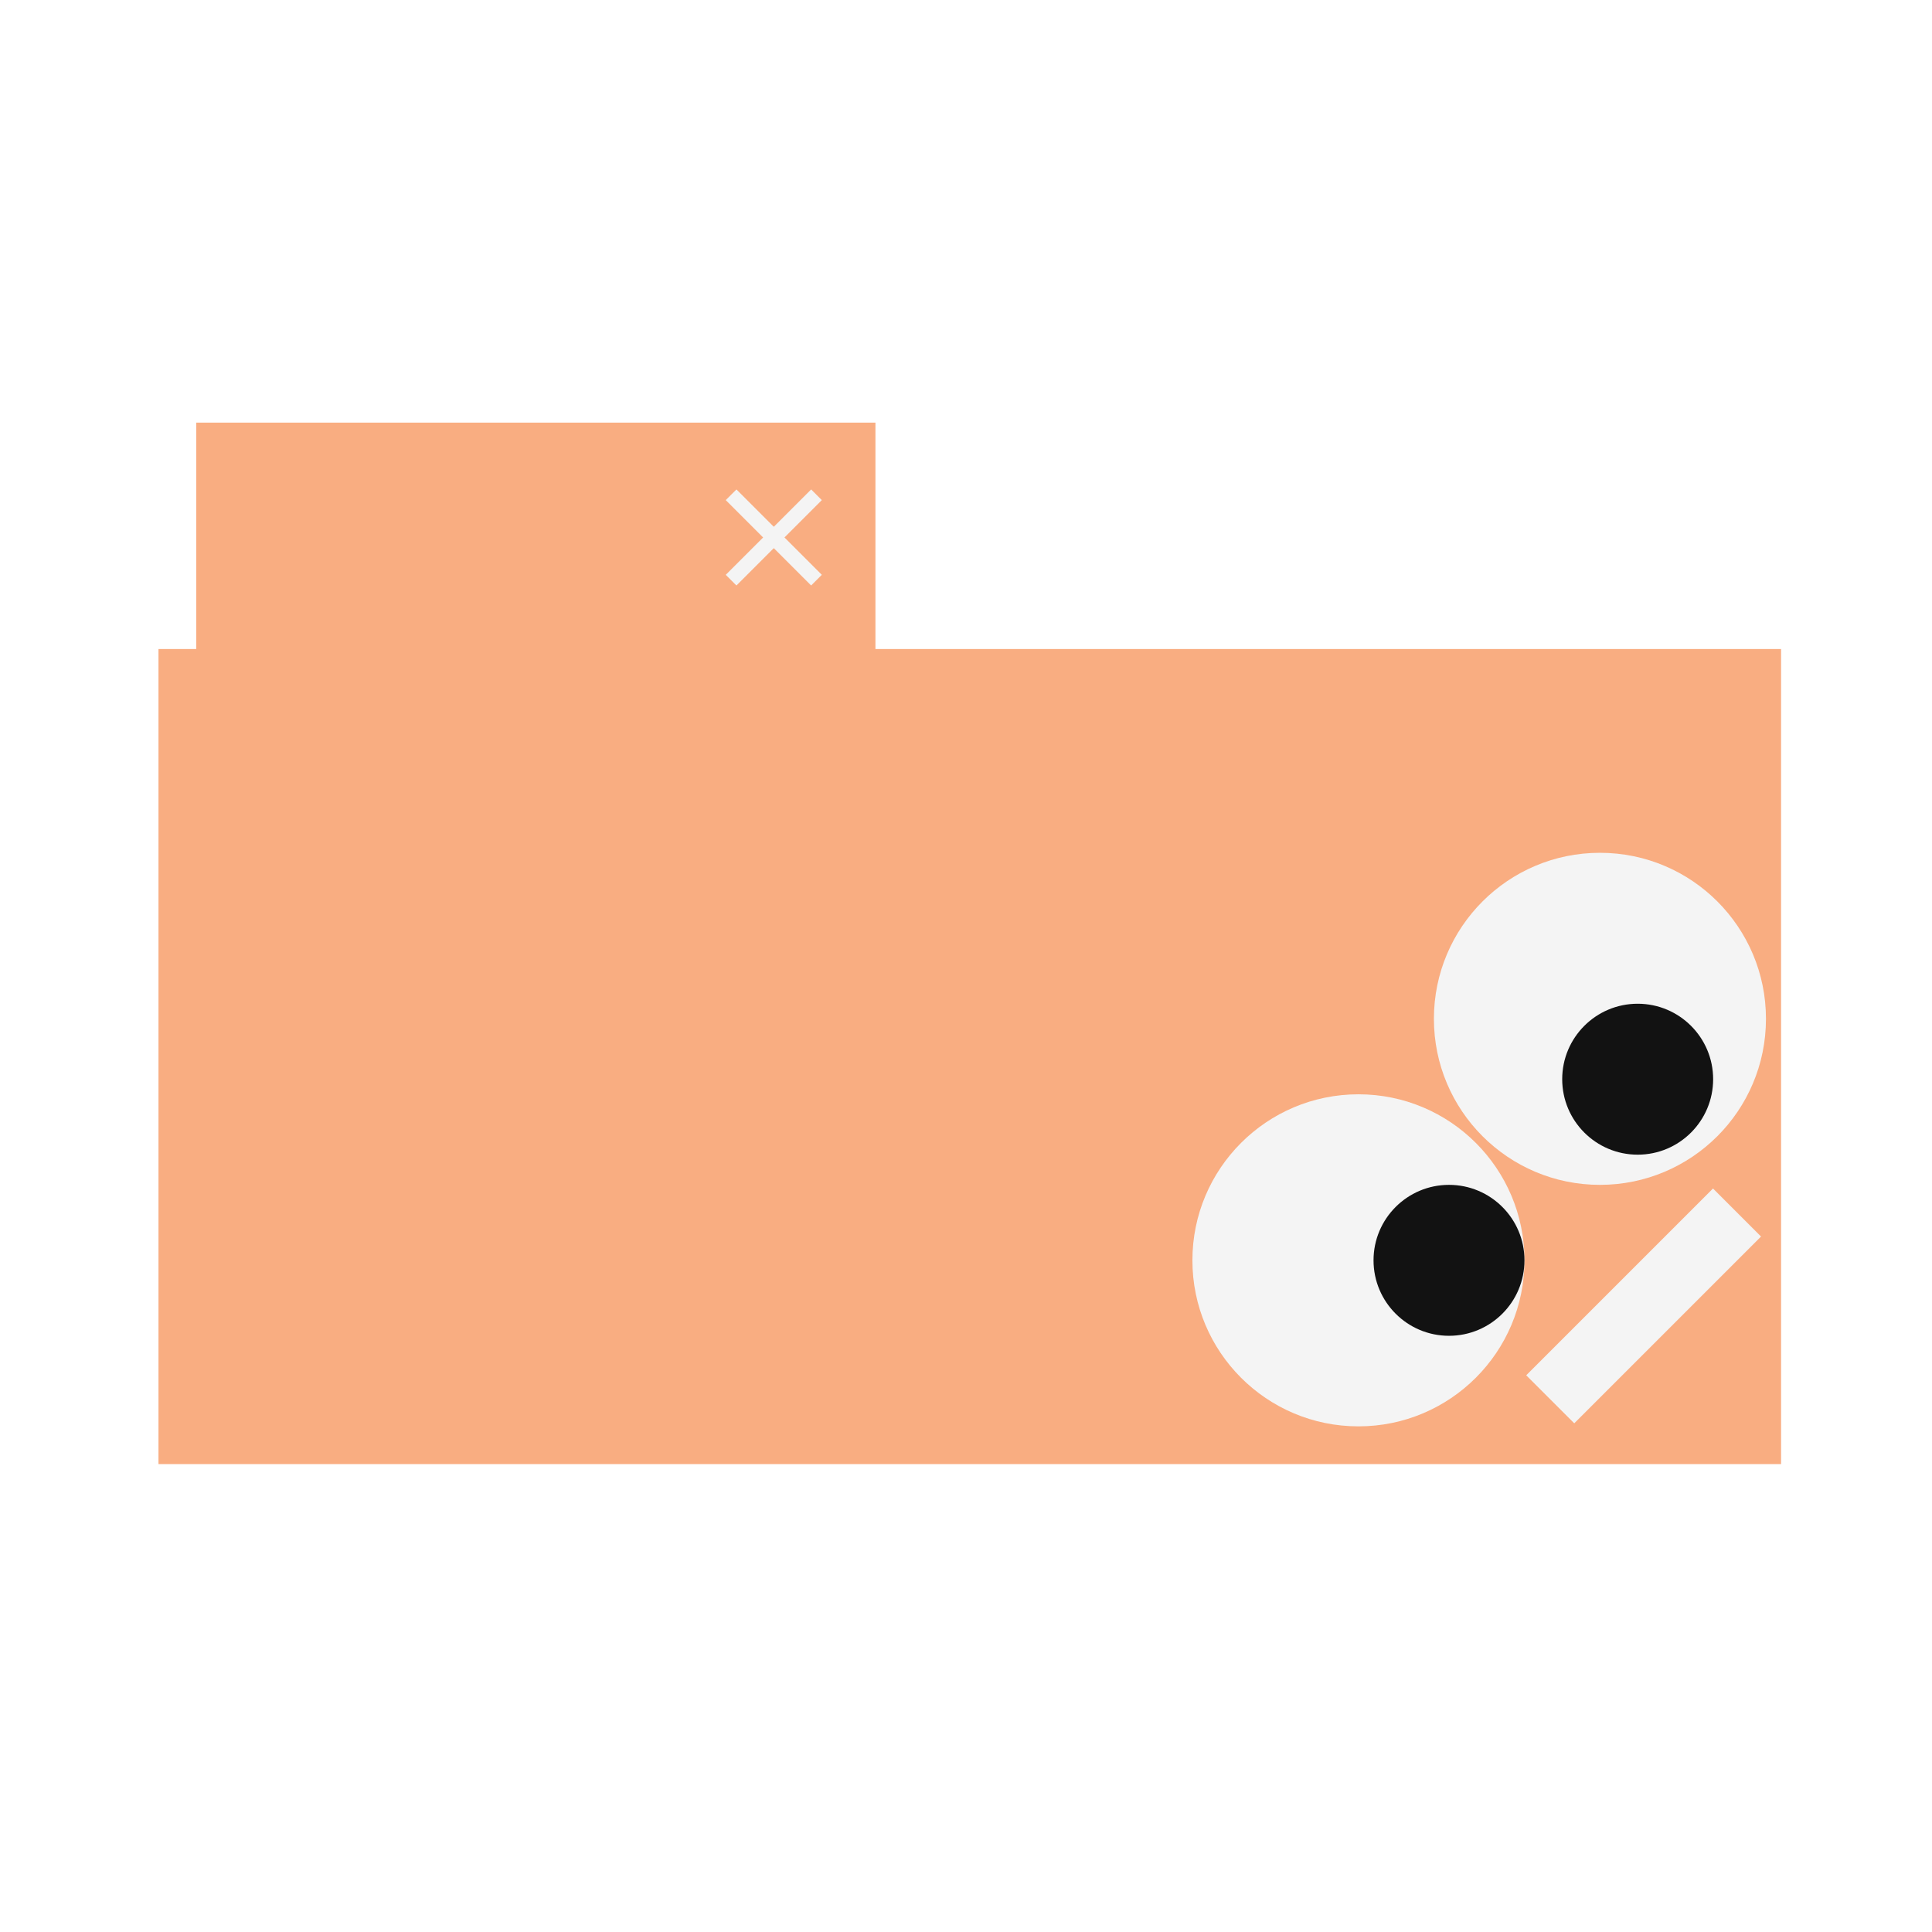
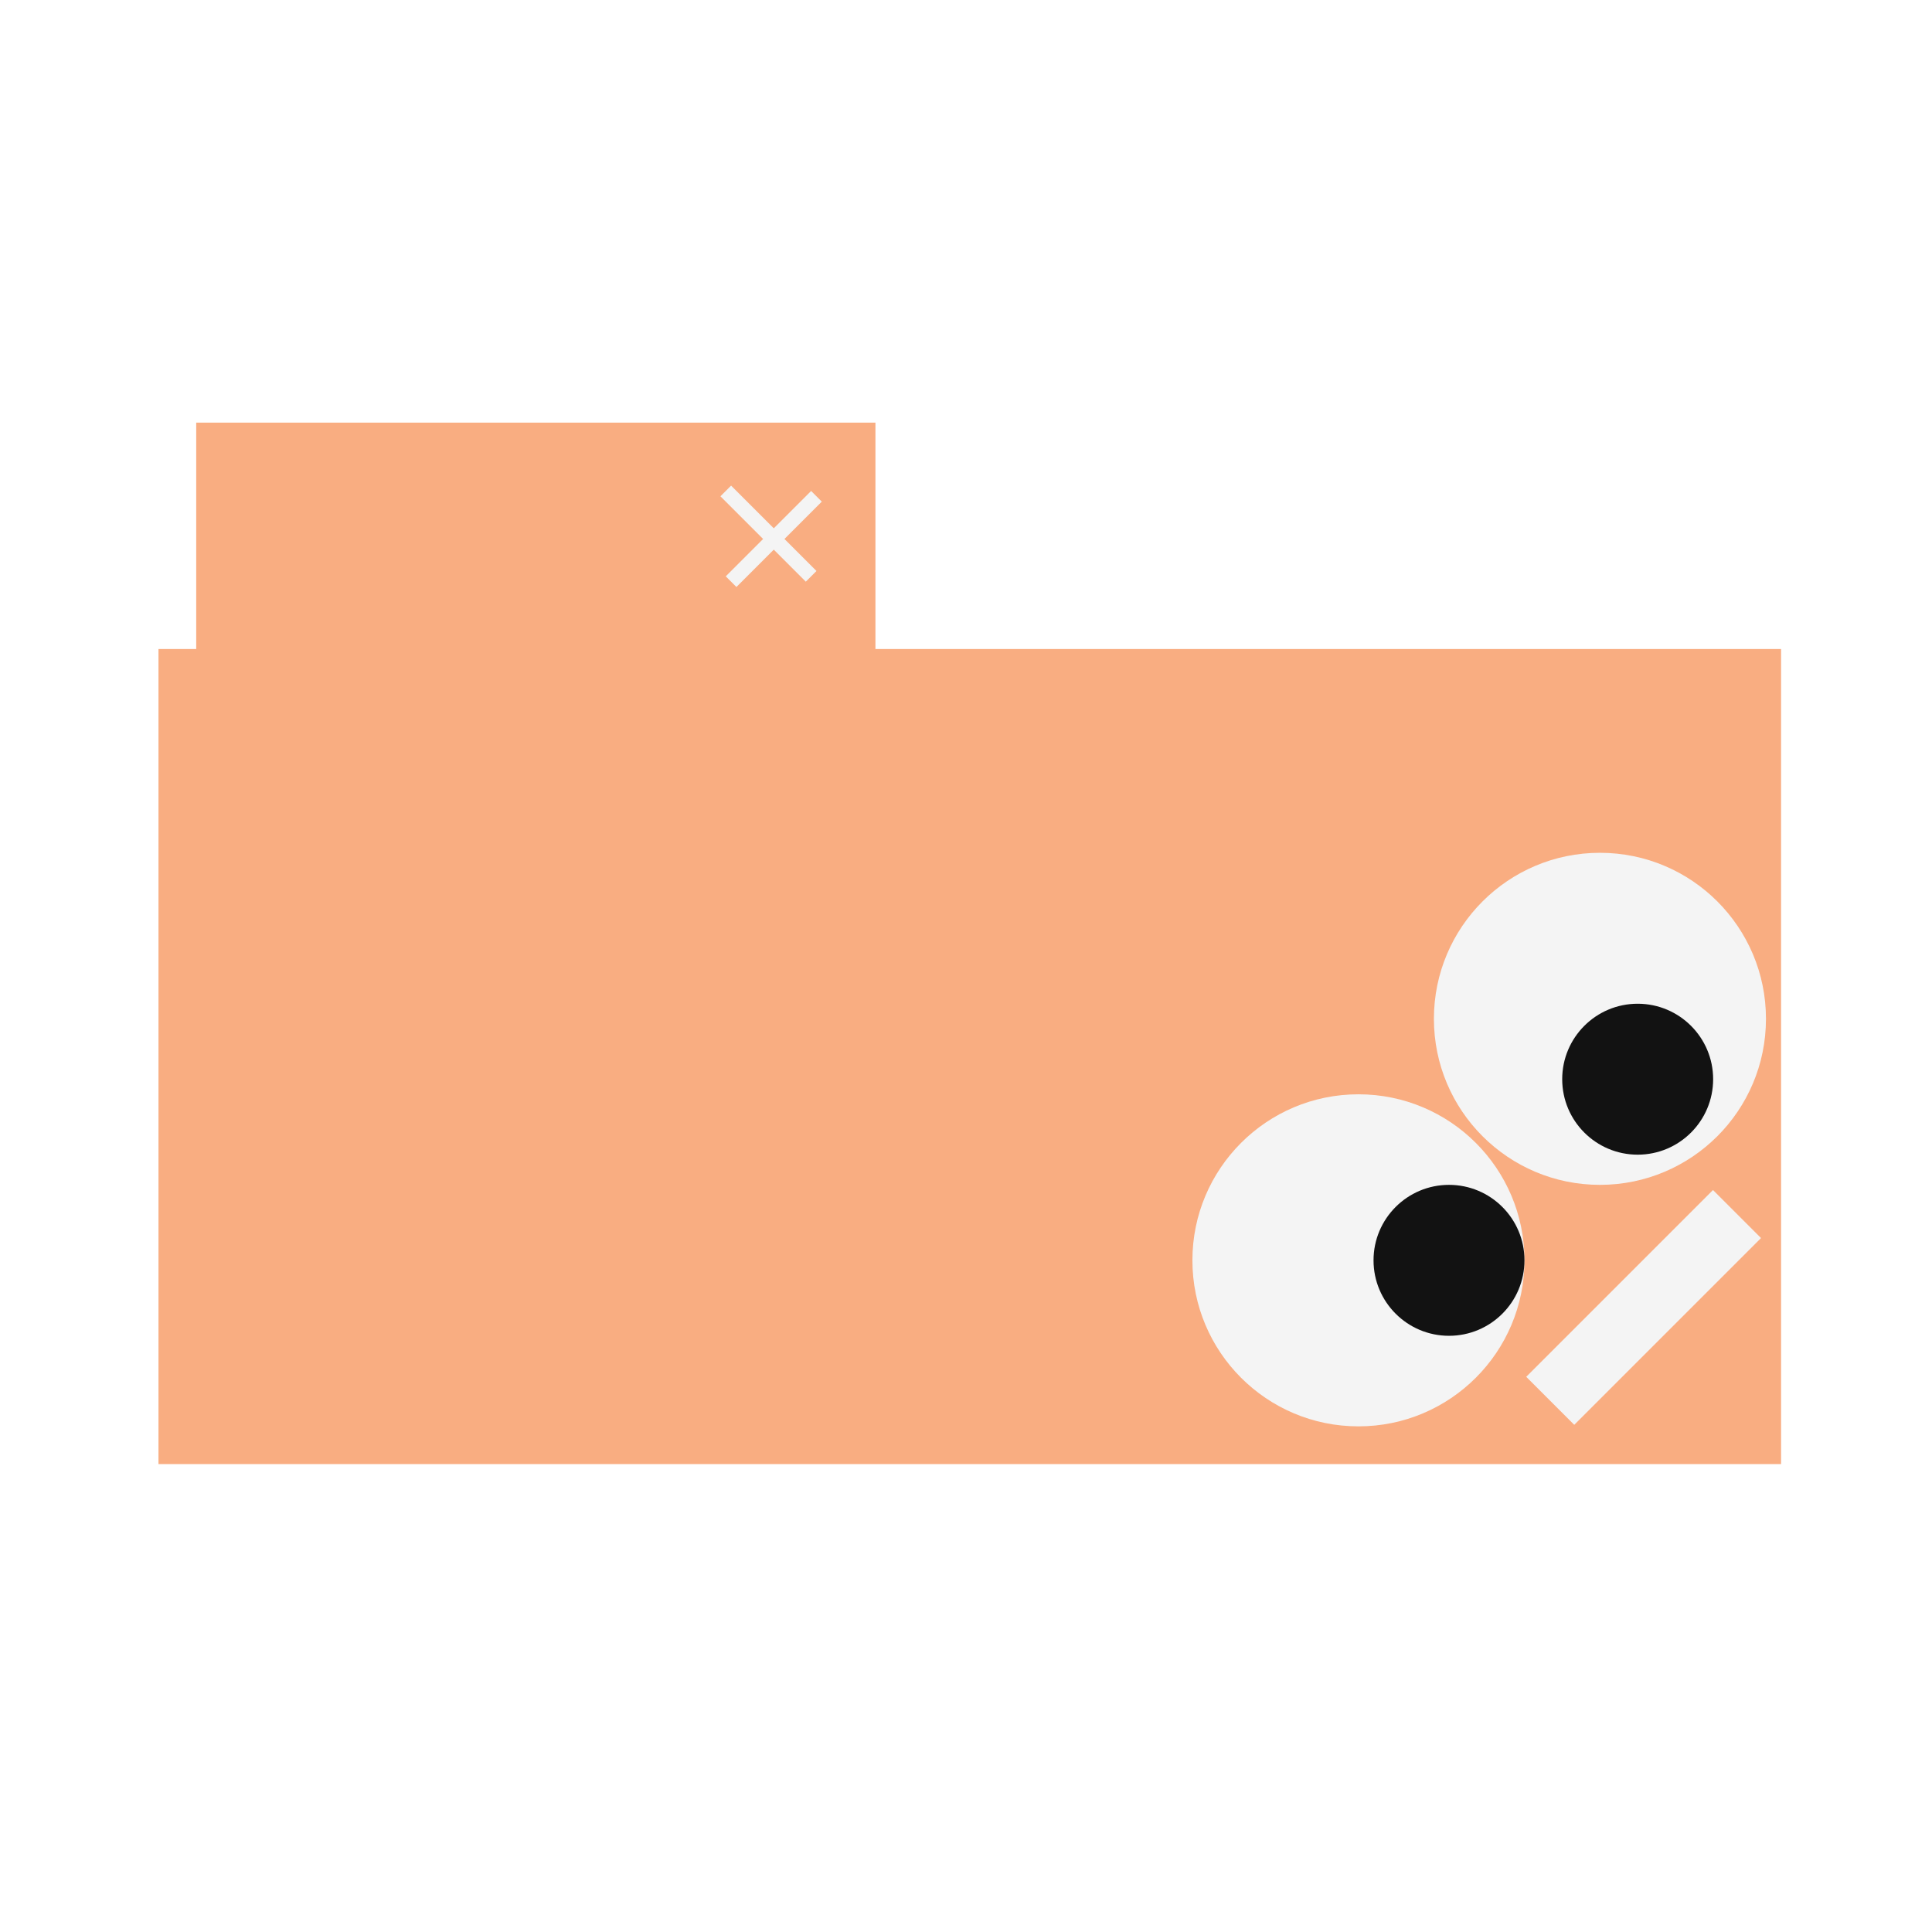
- <svg xmlns="http://www.w3.org/2000/svg" width="256" height="256" viewBox="0 0 256 256" version="1.1" id="svg4903">
-   <defs id="defs2" />
-   <g id="g4882">
+ <svg xmlns="http://www.w3.org/2000/svg" width="256" height="256" viewBox="0 0 256 256" version="1.1">
+   <g>
    <rect style="fill:#f9ad81;fill-opacity:1" id="folder" width="215" height="108" x="21" y="86" />
  </g>
-   <g style="display:inline" id="g4885">
+   <g style="display:inline">
    <rect style="fill:#f9ad81;fill-opacity:1;stroke:none;stroke-width:1.023;stroke-opacity:1" id="tab" width="90" height="32" x="26" y="56" />
  </g>
-   <g style="display:inline" id="g4889">
-     <rect style="fill:#f4f4f4;fill-opacity:1" id="Line" width="16" height="2" x="-30.142" y="-123.858" transform="rotate(135)" />
-     <rect style="fill:#f4f4f4;fill-opacity:1" id="Line2" width="16" height="2" x="114.858" y="-23.142" transform="rotate(45)" />
+   <g style="display:inline">
+     <rect style="fill:#f4f4f4;fill-opacity:1" id="line" width="16" height="2" x="-30" y="-124" transform="rotate(135)" />
+     <rect style="fill:#f4f4f4;fill-opacity:1" id="line2" width="16" height="2" x="114" y="-23" transform="rotate(45)" />
  </g>
-   <g id="g4893">
+   <g>
    <circle style="fill:#f4f4f4;fill-opacity:1" id="w1" cx="180" cy="167" r="22" />
    <circle style="fill:#121212;fill-opacity:1" id="b1" cx="192" cy="167" r="10" />
  </g>
-   <g id="g4897">
+   <g>
    <circle style="fill:#f4f4f4;fill-opacity:1" id="w2" cx="212" cy="135" r="22" />
    <circle style="fill:#121212;fill-opacity:1" id="b2" cx="217" cy="143" r="10" />
  </g>
-   <g id="g4900">
-     <rect style="fill:#f4f4f4;fill-opacity:1" id="mouth" width="35" height="9" x="-49.142" y="-280.858" transform="rotate(135)" />
+   <g>
+     <rect style="fill:#f4f4f4;fill-opacity:1" id="mouth" width="35" height="9" x="-49" y="-281" transform="rotate(135)" />
  </g>
</svg>
